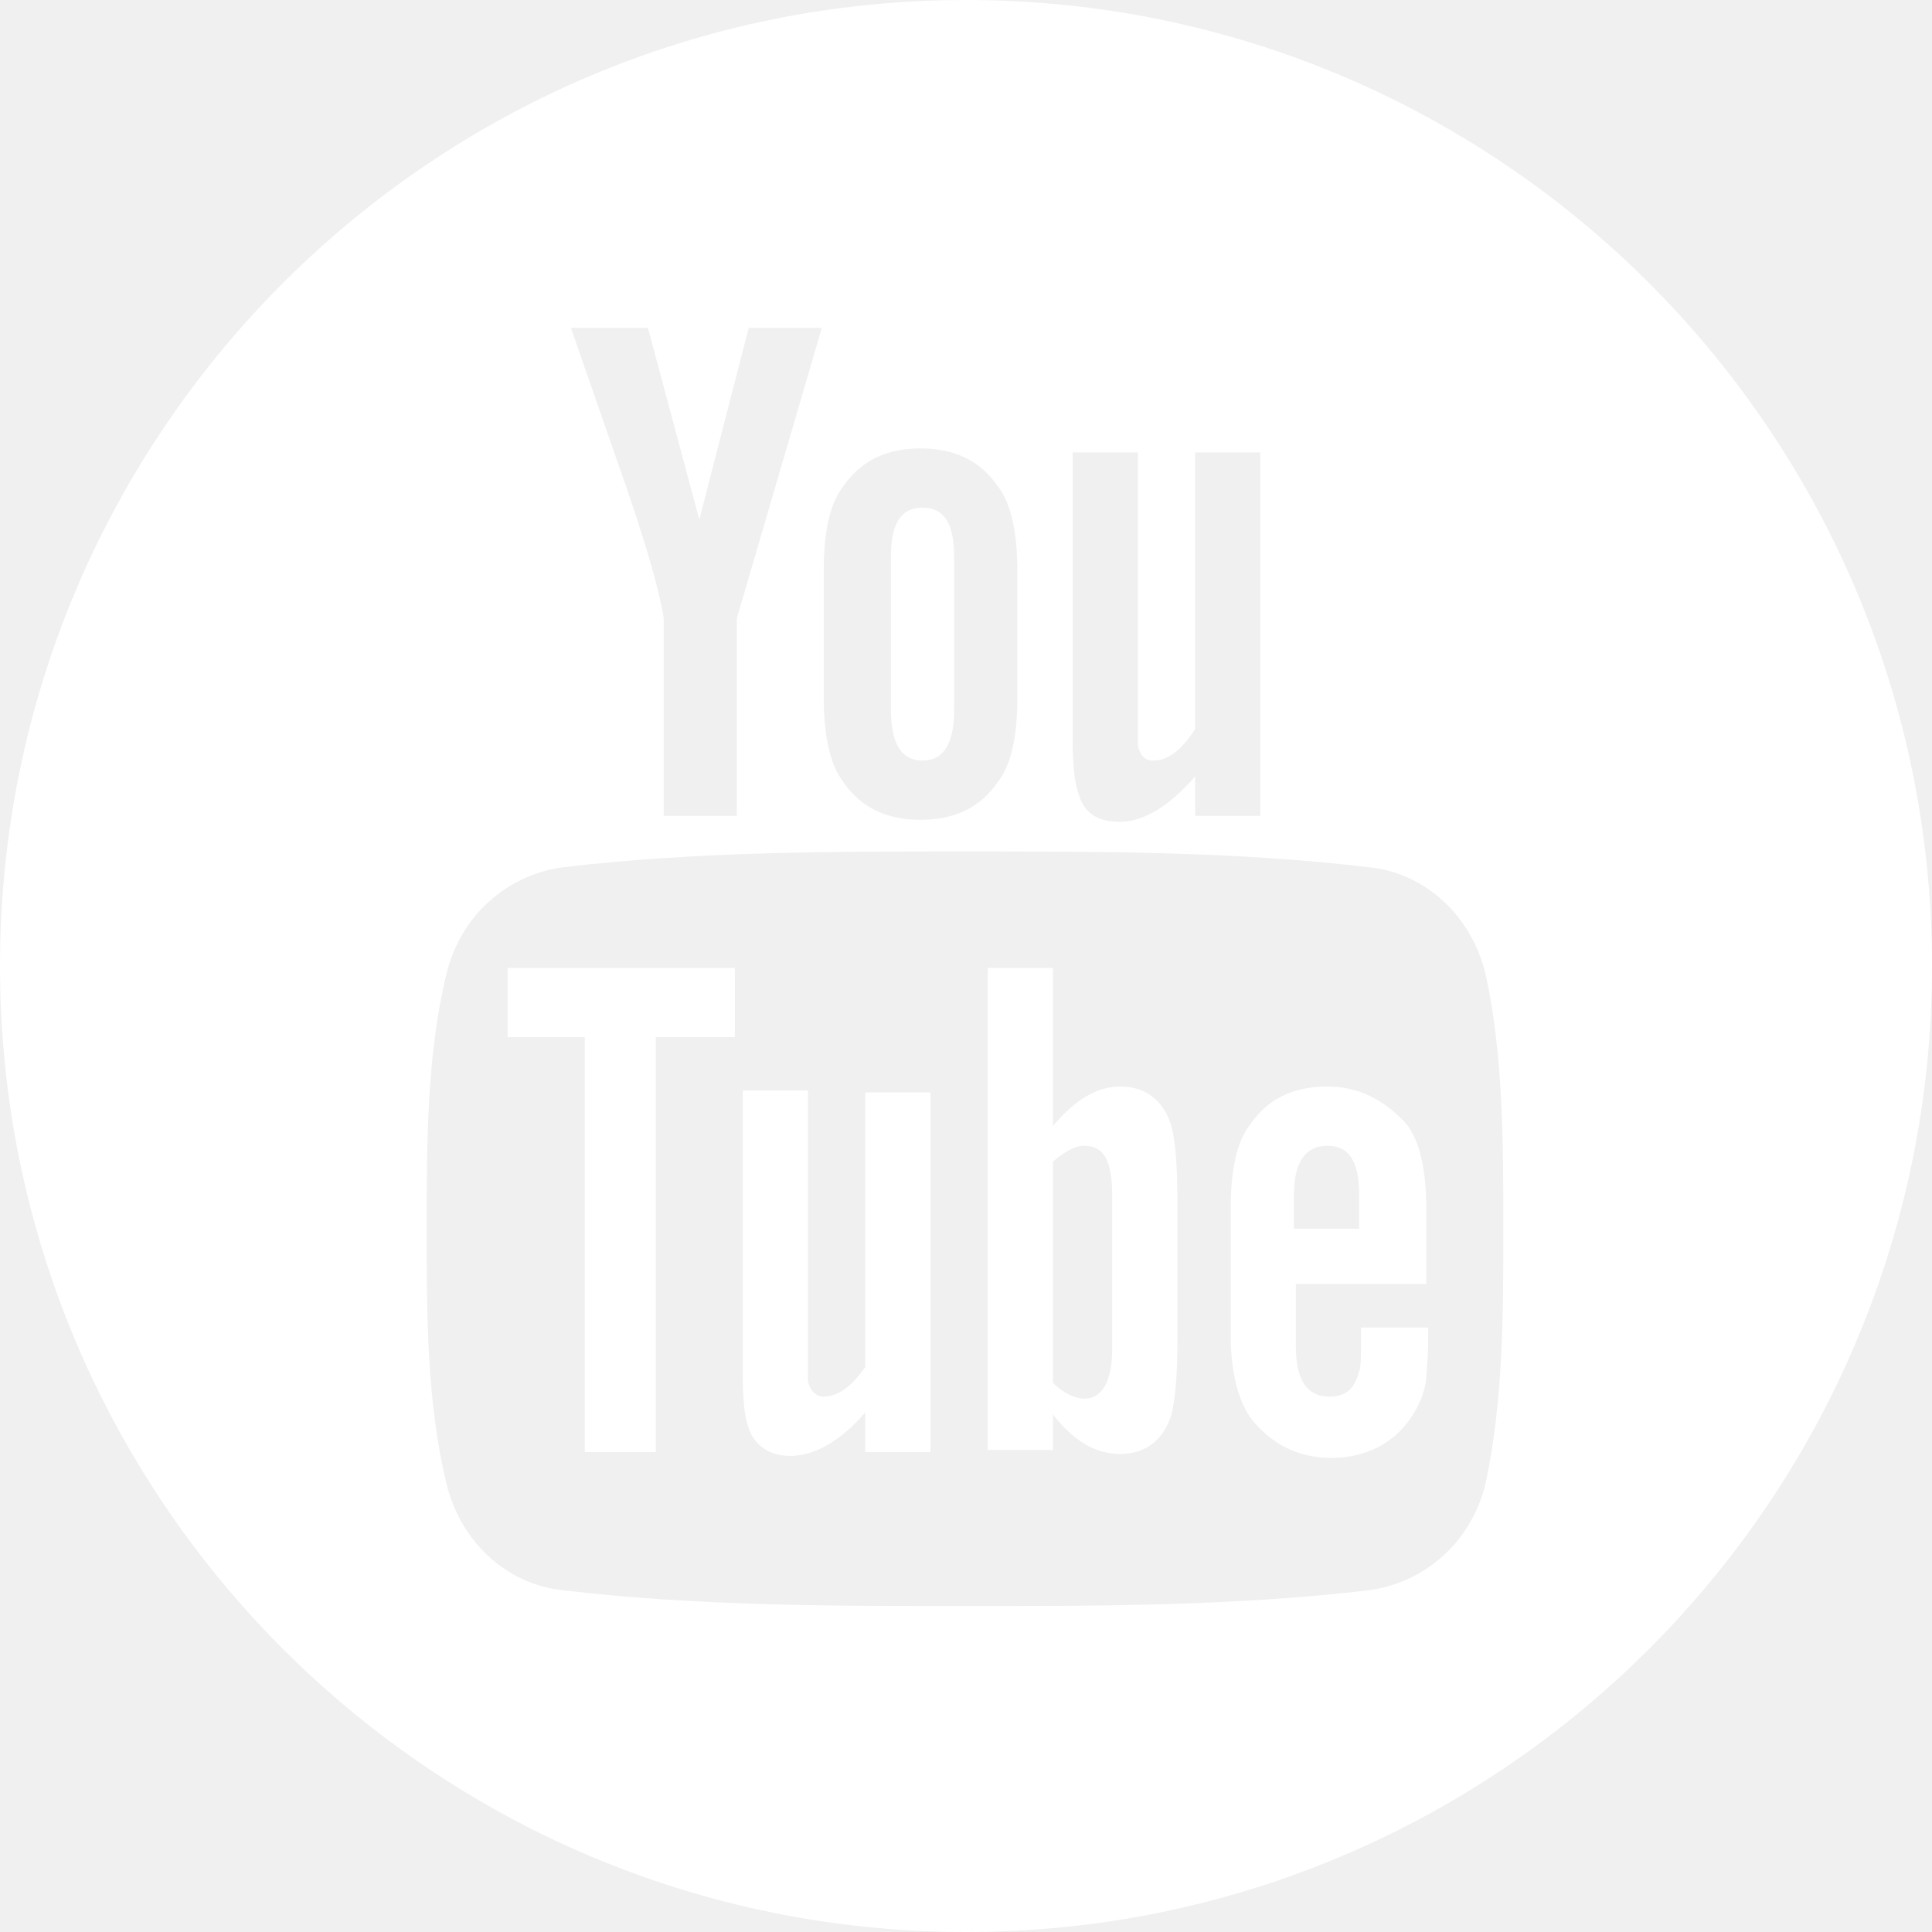
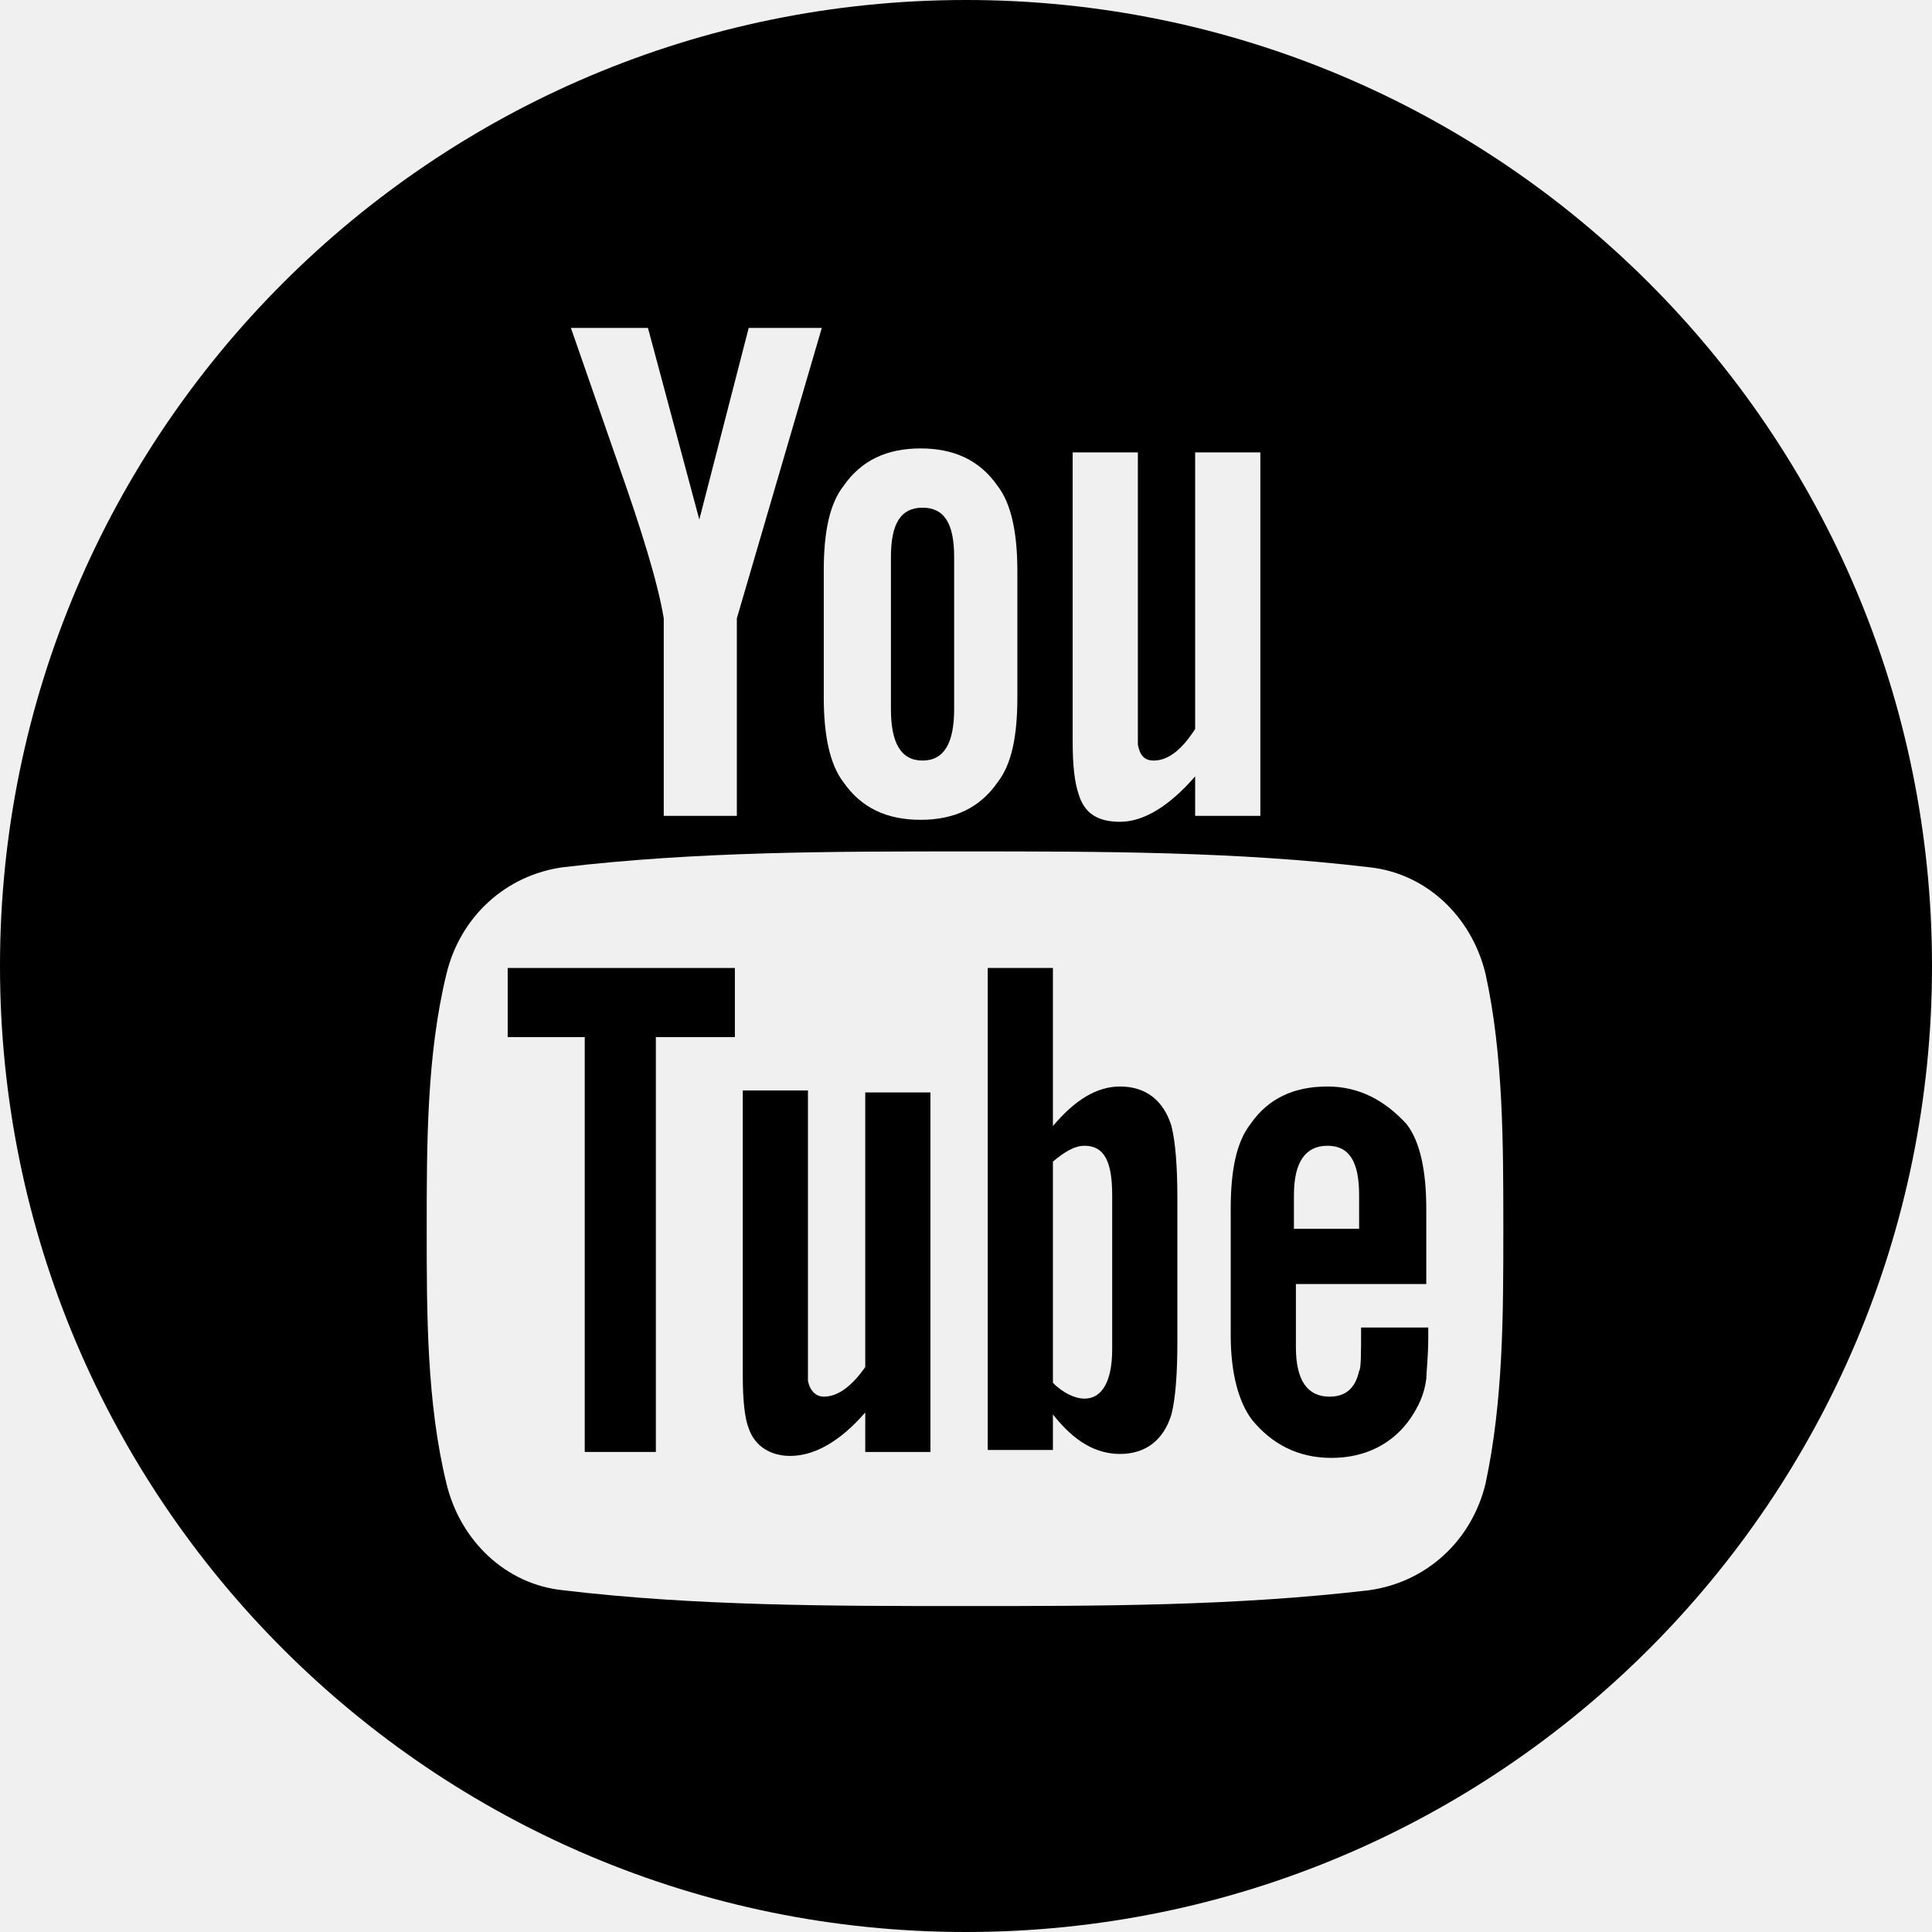
- <svg xmlns="http://www.w3.org/2000/svg" version="1.1" x="0" y="0" viewBox="0 0 97.8 97.8" xml:space="preserve">
-   <polygon fill="#fff" points="25.7 52.5 29.6 52.5 29.6 73.5 33.2 73.5 33.2 52.5 37.2 52.5 37.2 49 25.7 49" />
-   <path fill="#fff" d="M56.7 55c-1.2 0-2.3 0.7-3.4 2v-8h-3.3v24.4h3.3v-1.8c1.1 1.4 2.2 2 3.4 2 1.3 0 2.2-0.7 2.6-2 0.2-0.8 0.3-2 0.3-3.7v-7.2c0-1.7-0.1-2.9-0.3-3.7C58.9 55.7 58 55 56.7 55zM56.3 68.3c0 1.6-0.5 2.5-1.4 2.5 -0.5 0-1.1-0.3-1.6-0.8V58.8c0.6-0.5 1.1-0.8 1.6-0.8 1 0 1.4 0.8 1.4 2.5V68.3zM43.8 69.2c-0.7 1-1.4 1.5-2.1 1.5 -0.4 0-0.7-0.3-0.8-0.8 0-0.1 0-0.5 0-1.3v-13.4h-3.3v14.4c0 1.3 0.1 2.2 0.3 2.7 0.3 0.9 1.1 1.4 2.1 1.4 1.2 0 2.5-0.7 3.8-2.2v2h3.3V55.3h-3.3V69.2zM46.7 38.5c1.1 0 1.6-0.9 1.6-2.6v-7.7c0-1.7-0.5-2.5-1.6-2.5 -1.1 0-1.6 0.8-1.6 2.5v7.7C45.1 37.6 45.6 38.5 46.7 38.5zM48.9 0C21.9 0 0 21.9 0 48.9S21.9 97.8 48.9 97.8 97.8 75.9 97.8 48.9 75.9 0 48.9 0zM54.3 22.9h3.3v13.5c0 0.8 0 1.2 0 1.3 0.1 0.5 0.3 0.8 0.8 0.8 0.7 0 1.4-0.5 2.1-1.6V22.9h3.3v18.4h-3.3v-2c-1.3 1.5-2.6 2.3-3.8 2.3 -1.1 0-1.8-0.4-2.1-1.4 -0.2-0.6-0.3-1.4-0.3-2.7V22.9L54.3 22.9zM41.7 28.9c0-2 0.3-3.4 1-4.3 0.9-1.3 2.2-1.9 3.9-1.9 1.7 0 3 0.6 3.9 1.9 0.7 0.9 1 2.4 1 4.3v6.4c0 2-0.3 3.4-1 4.3 -0.9 1.3-2.2 1.9-3.9 1.9 -1.7 0-3-0.6-3.9-1.9 -0.7-0.9-1-2.4-1-4.3V28.9zM32.8 16.6l2.6 9.7 2.5-9.7h3.7L37.3 31.3v10h-3.7v-10c-0.3-1.8-1.1-4.4-2.3-7.8 -0.8-2.3-1.6-4.6-2.4-6.9H32.8zM75.2 75.1c-0.7 2.9-3 5-5.9 5.4 -6.8 0.8-13.6 0.8-20.4 0.8 -6.8 0-13.7 0-20.4-0.8 -2.9-0.3-5.2-2.5-5.9-5.4 -1-4.1-1-8.6-1-12.9s0-8.8 1-12.9c0.7-2.9 3-5 5.9-5.4 6.8-0.8 13.6-0.8 20.4-0.8 6.8 0 13.7 0 20.4 0.8 2.9 0.3 5.2 2.5 5.9 5.4 0.9 4.1 0.9 8.6 0.9 12.9S76.1 70.9 75.2 75.1zM67.2 55c-1.7 0-3 0.6-3.9 1.9 -0.7 0.9-1 2.3-1 4.3v6.4c0 1.9 0.4 3.4 1.1 4.3 1 1.2 2.3 1.9 4 1.9 1.7 0 3.1-0.7 4-2 0.4-0.6 0.7-1.2 0.8-2 0-0.3 0.1-1.1 0.1-2.1v-0.5h-3.4c0 1.3 0 2.1-0.1 2.2 -0.2 0.9-0.7 1.3-1.5 1.3 -1.1 0-1.7-0.8-1.7-2.5v-3.2h6.6v-3.8c0-1.9-0.3-3.4-1-4.3C70.1 55.7 68.8 55 67.2 55zM68.8 62.2h-3.3v-1.7c0-1.7 0.6-2.5 1.7-2.5 1.1 0 1.6 0.8 1.6 2.5V62.2z" />
+ <svg xmlns="http://www.w3.org/2000/svg" viewBox="0 0 97.8 97.8" xml:space="preserve">
+   <polygon fill="currentColor" points="25.7 52.5 29.6 52.5 29.6 73.5 33.2 73.5 33.2 52.5 37.2 52.5 37.2 49 25.7 49" />
+   <path fill="currentColor" d="M56.7 55c-1.2 0-2.3 0.7-3.4 2v-8h-3.3v24.4h3.3v-1.8c1.1 1.4 2.2 2 3.4 2 1.3 0 2.2-0.7 2.6-2 0.2-0.8 0.3-2 0.3-3.7v-7.2c0-1.7-0.1-2.9-0.3-3.7C58.9 55.7 58 55 56.7 55zM56.3 68.3c0 1.6-0.5 2.5-1.4 2.5 -0.5 0-1.1-0.3-1.6-0.8V58.8c0.6-0.5 1.1-0.8 1.6-0.8 1 0 1.4 0.8 1.4 2.5V68.3zM43.8 69.2c-0.7 1-1.4 1.5-2.1 1.5 -0.4 0-0.7-0.3-0.8-0.8 0-0.1 0-0.5 0-1.3v-13.4h-3.3v14.4c0 1.3 0.1 2.2 0.3 2.7 0.3 0.9 1.1 1.4 2.1 1.4 1.2 0 2.5-0.7 3.8-2.2v2h3.3V55.3h-3.3V69.2zM46.7 38.5c1.1 0 1.6-0.9 1.6-2.6v-7.7c0-1.7-0.5-2.5-1.6-2.5 -1.1 0-1.6 0.8-1.6 2.5v7.7C45.1 37.6 45.6 38.5 46.7 38.5zM48.9 0C21.9 0 0 21.9 0 48.9S21.9 97.8 48.9 97.8 97.8 75.9 97.8 48.9 75.9 0 48.9 0zM54.3 22.9h3.3v13.5c0 0.8 0 1.2 0 1.3 0.1 0.5 0.3 0.8 0.8 0.8 0.7 0 1.4-0.5 2.1-1.6V22.9h3.3v18.4h-3.3v-2c-1.3 1.5-2.6 2.3-3.8 2.3 -1.1 0-1.8-0.4-2.1-1.4 -0.2-0.6-0.3-1.4-0.3-2.7V22.9L54.3 22.9zM41.7 28.9c0-2 0.3-3.4 1-4.3 0.9-1.3 2.2-1.9 3.9-1.9 1.7 0 3 0.6 3.9 1.9 0.7 0.9 1 2.4 1 4.3v6.4c0 2-0.3 3.4-1 4.3 -0.9 1.3-2.2 1.9-3.9 1.9 -1.7 0-3-0.6-3.9-1.9 -0.7-0.9-1-2.4-1-4.3V28.9zM32.8 16.6l2.6 9.7 2.5-9.7h3.7L37.3 31.3v10h-3.7v-10c-0.3-1.8-1.1-4.4-2.3-7.8 -0.8-2.3-1.6-4.6-2.4-6.9H32.8zM75.2 75.1c-0.7 2.9-3 5-5.9 5.4 -6.8 0.8-13.6 0.8-20.4 0.8 -6.8 0-13.7 0-20.4-0.8 -2.9-0.3-5.2-2.5-5.9-5.4 -1-4.1-1-8.6-1-12.9s0-8.8 1-12.9c0.7-2.9 3-5 5.9-5.4 6.8-0.8 13.6-0.8 20.4-0.8 6.8 0 13.7 0 20.4 0.8 2.9 0.3 5.2 2.5 5.9 5.4 0.9 4.1 0.9 8.6 0.9 12.9S76.1 70.9 75.2 75.1zM67.2 55c-1.7 0-3 0.6-3.9 1.9 -0.7 0.9-1 2.3-1 4.3v6.4c0 1.9 0.4 3.4 1.1 4.3 1 1.2 2.3 1.9 4 1.9 1.7 0 3.1-0.7 4-2 0.4-0.6 0.7-1.2 0.8-2 0-0.3 0.1-1.1 0.1-2.1v-0.5h-3.4c0 1.3 0 2.1-0.1 2.2 -0.2 0.9-0.7 1.3-1.5 1.3 -1.1 0-1.7-0.8-1.7-2.5v-3.2h6.6v-3.8c0-1.9-0.3-3.4-1-4.3C70.1 55.7 68.8 55 67.2 55zM68.8 62.2h-3.3v-1.7c0-1.7 0.6-2.5 1.7-2.5 1.1 0 1.6 0.8 1.6 2.5V62.2z" />
</svg>
